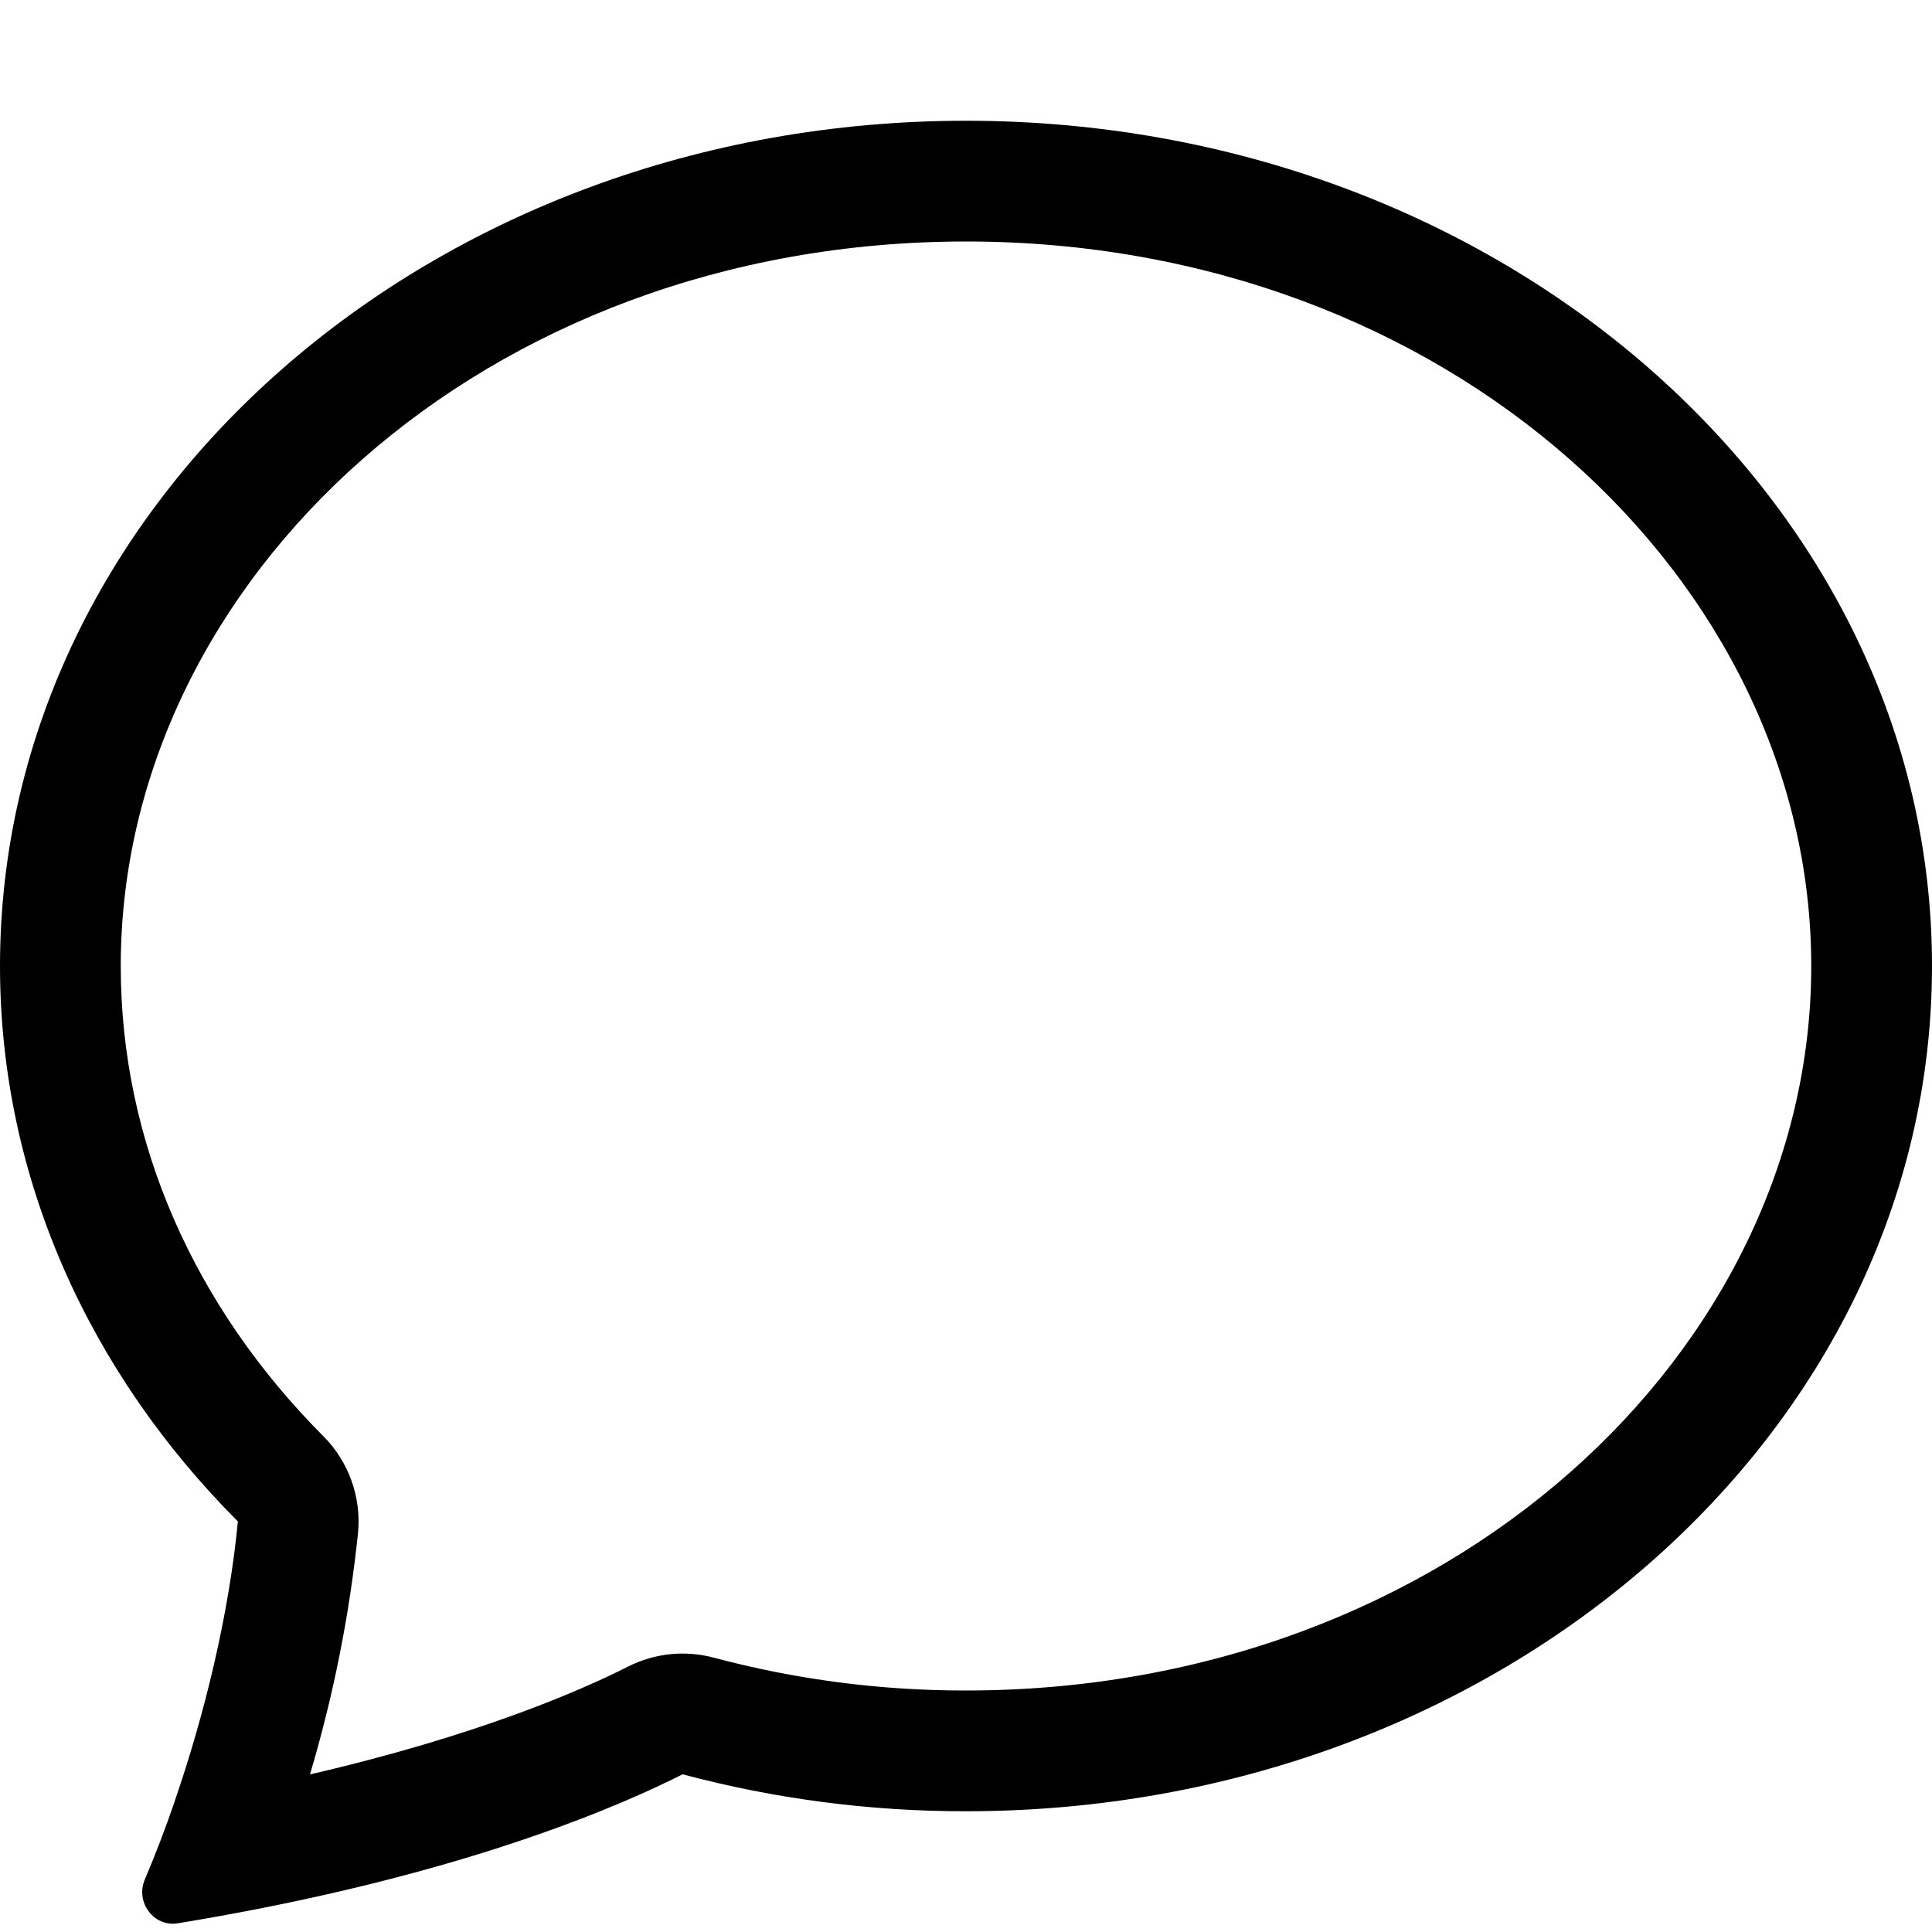
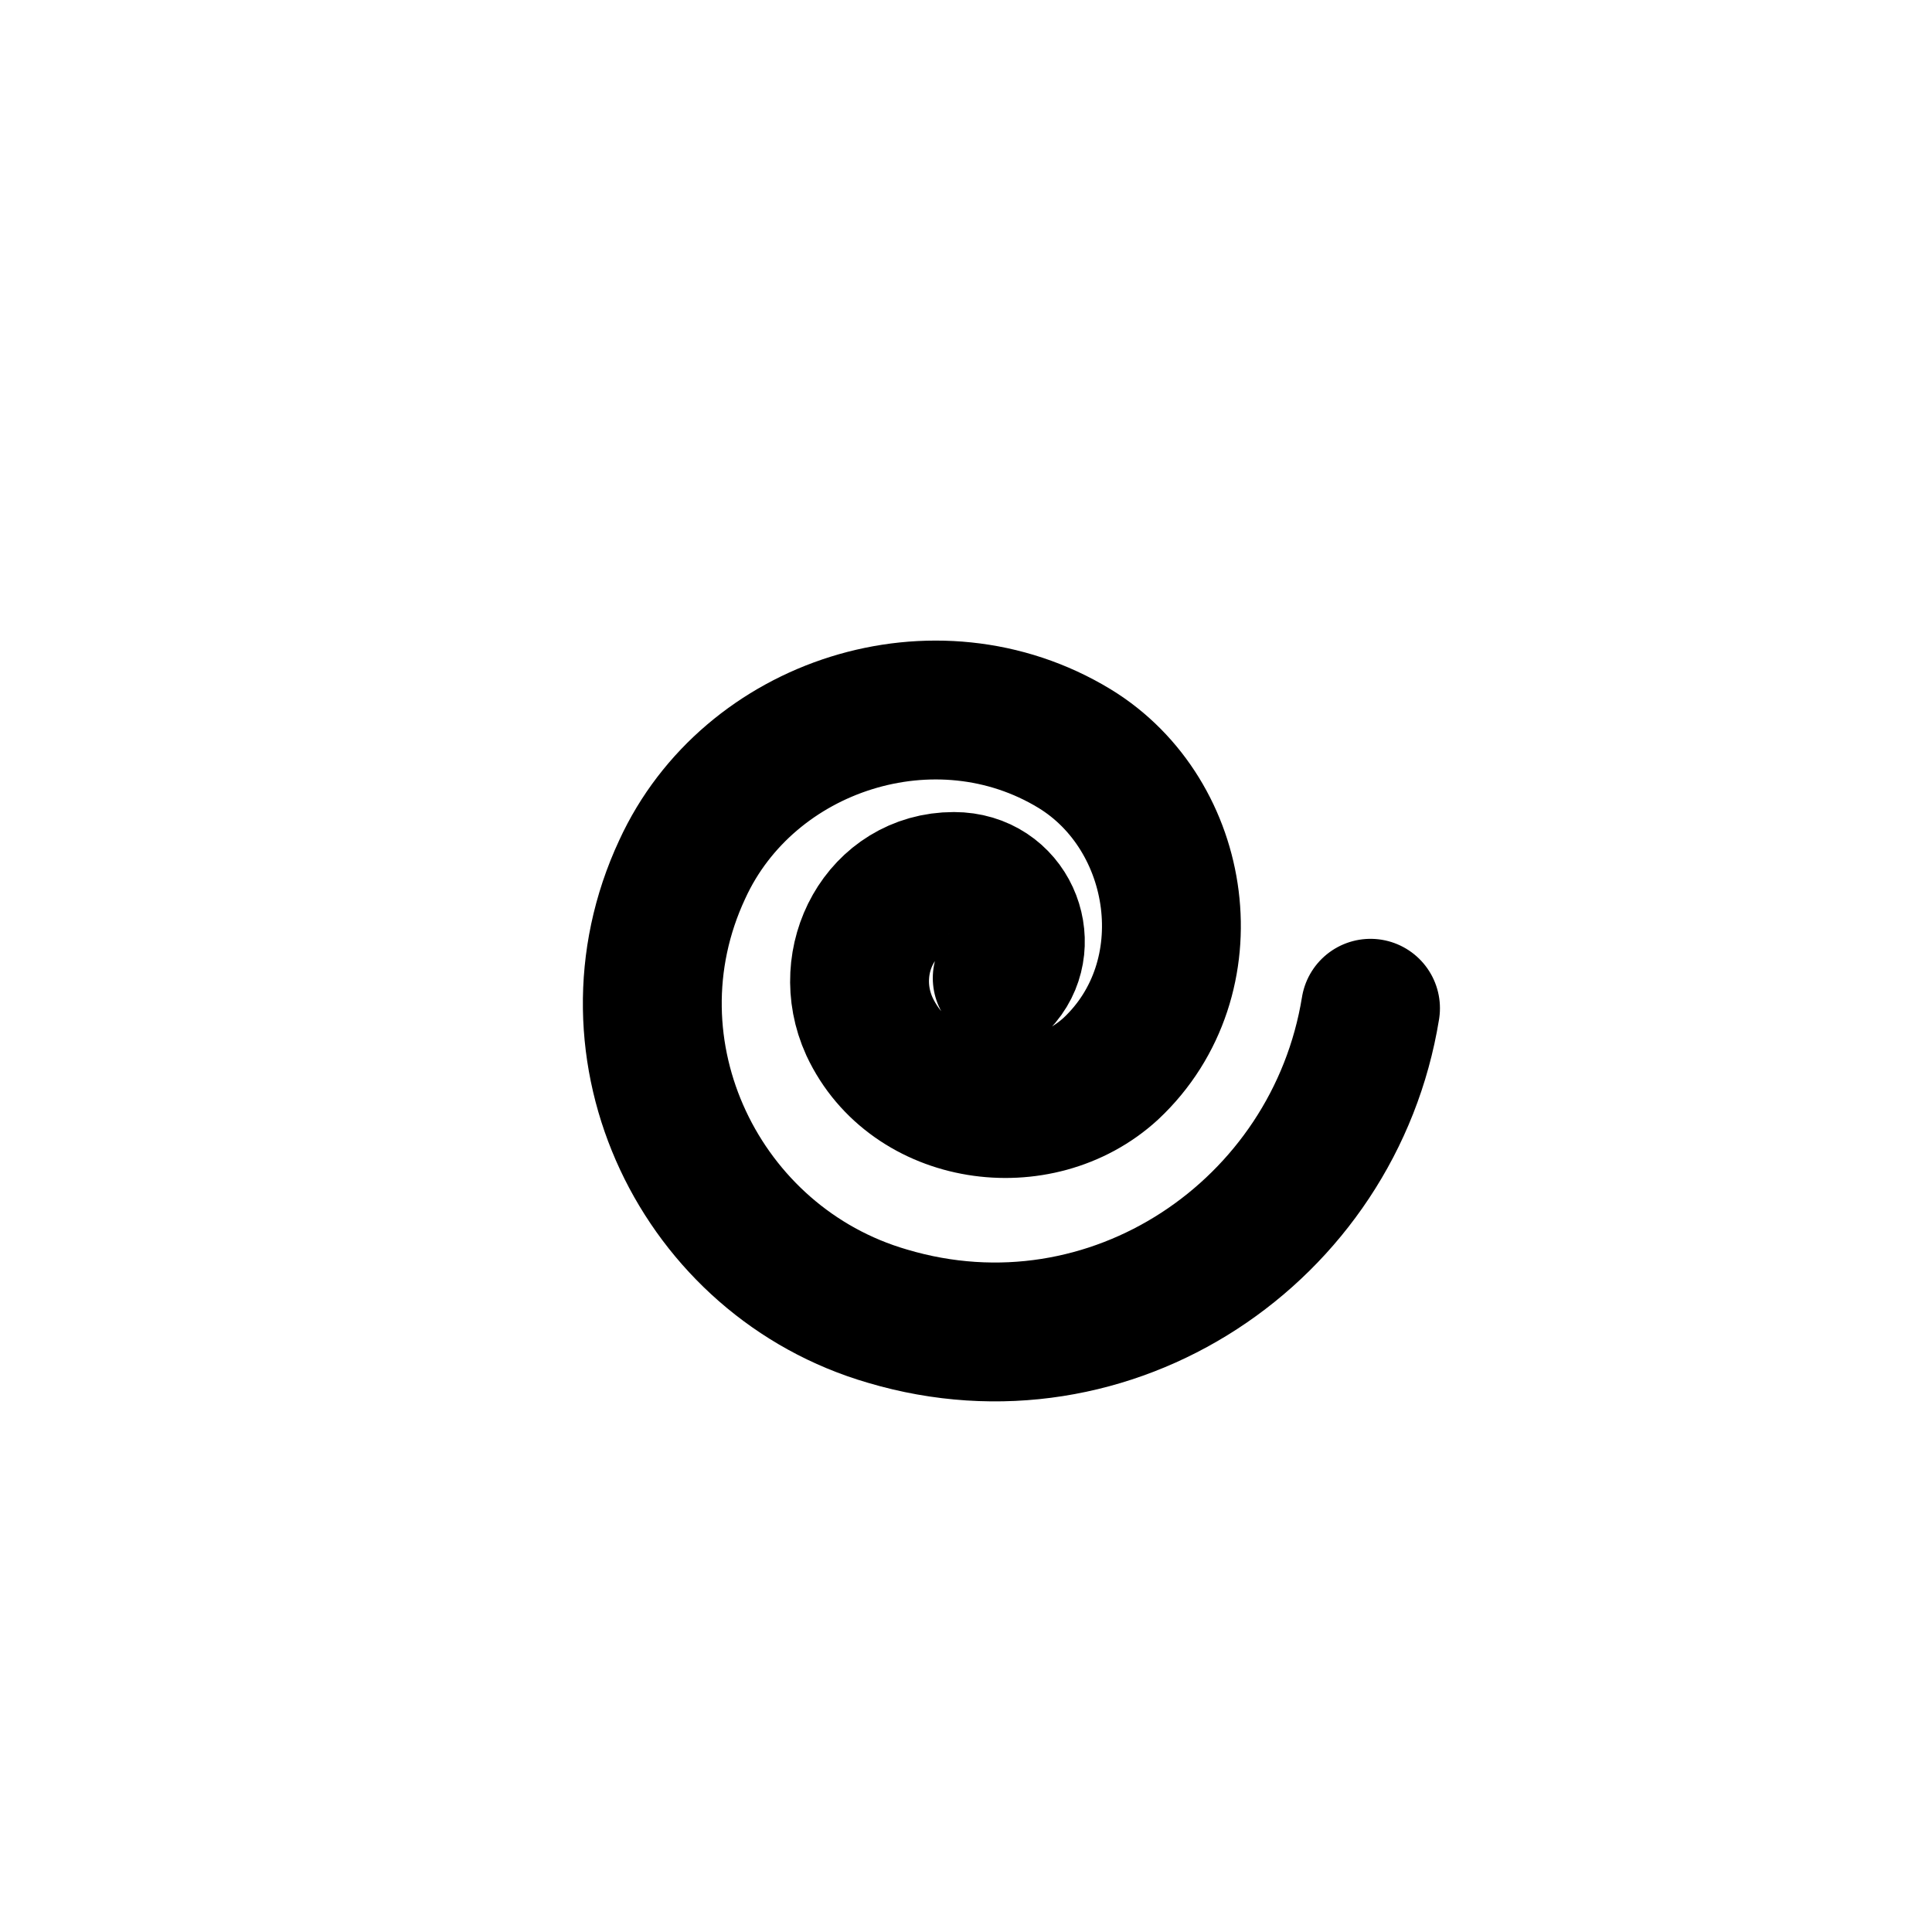
- <svg xmlns="http://www.w3.org/2000/svg" width="16" height="16" fill="currentColor" class="bi bi-chat" viewBox="0 0 16 16">
-   <path d="M2.678 11.894a1 1 0 0 1 .287.801 10.97 10.97 0 0 1-.398 2c1.395-.323 2.247-.697 2.634-.893a1 1 0 0 1 .71-.074A8.06 8.06 0 0 0 8 14c3.996 0 7-2.807 7-6 0-3.192-3.004-6-7-6S1 4.808 1 8c0 1.468.617 2.83 1.678 3.894zm-.493 3.905a21.682 21.682 0 0 1-.713.129c-.2.032-.352-.176-.273-.362a9.68 9.68 0 0 0 .244-.637l.003-.01c.248-.72.45-1.548.524-2.319C.743 11.37 0 9.76 0 8c0-3.866 3.582-7 8-7s8 3.134 8 7-3.582 7-8 7a9.06 9.06 0 0 1-2.347-.306c-.52.263-1.639.742-3.468 1.105z" />
+ <svg xmlns="http://www.w3.org/2000/svg" viewBox="0 0 512 512">
+   <path transform="translate(64 64) scale(16)" d="M12.6 12.2c.5-.6.1-1.6-.8-1.6-1.2 0-1.9 1.3-1.4 2.4.7 1.5 2.8 1.8 4 .7 1.6-1.5 1.2-4.2-.6-5.3-2.3-1.4-5.4-.4-6.5 2-1.4 3 .3 6.5 3.4 7.4 3.7 1.1 7.4-1.4 8-5.1" fill="none" stroke="#000" stroke-width="2.3" stroke-linecap="round" />
</svg>
